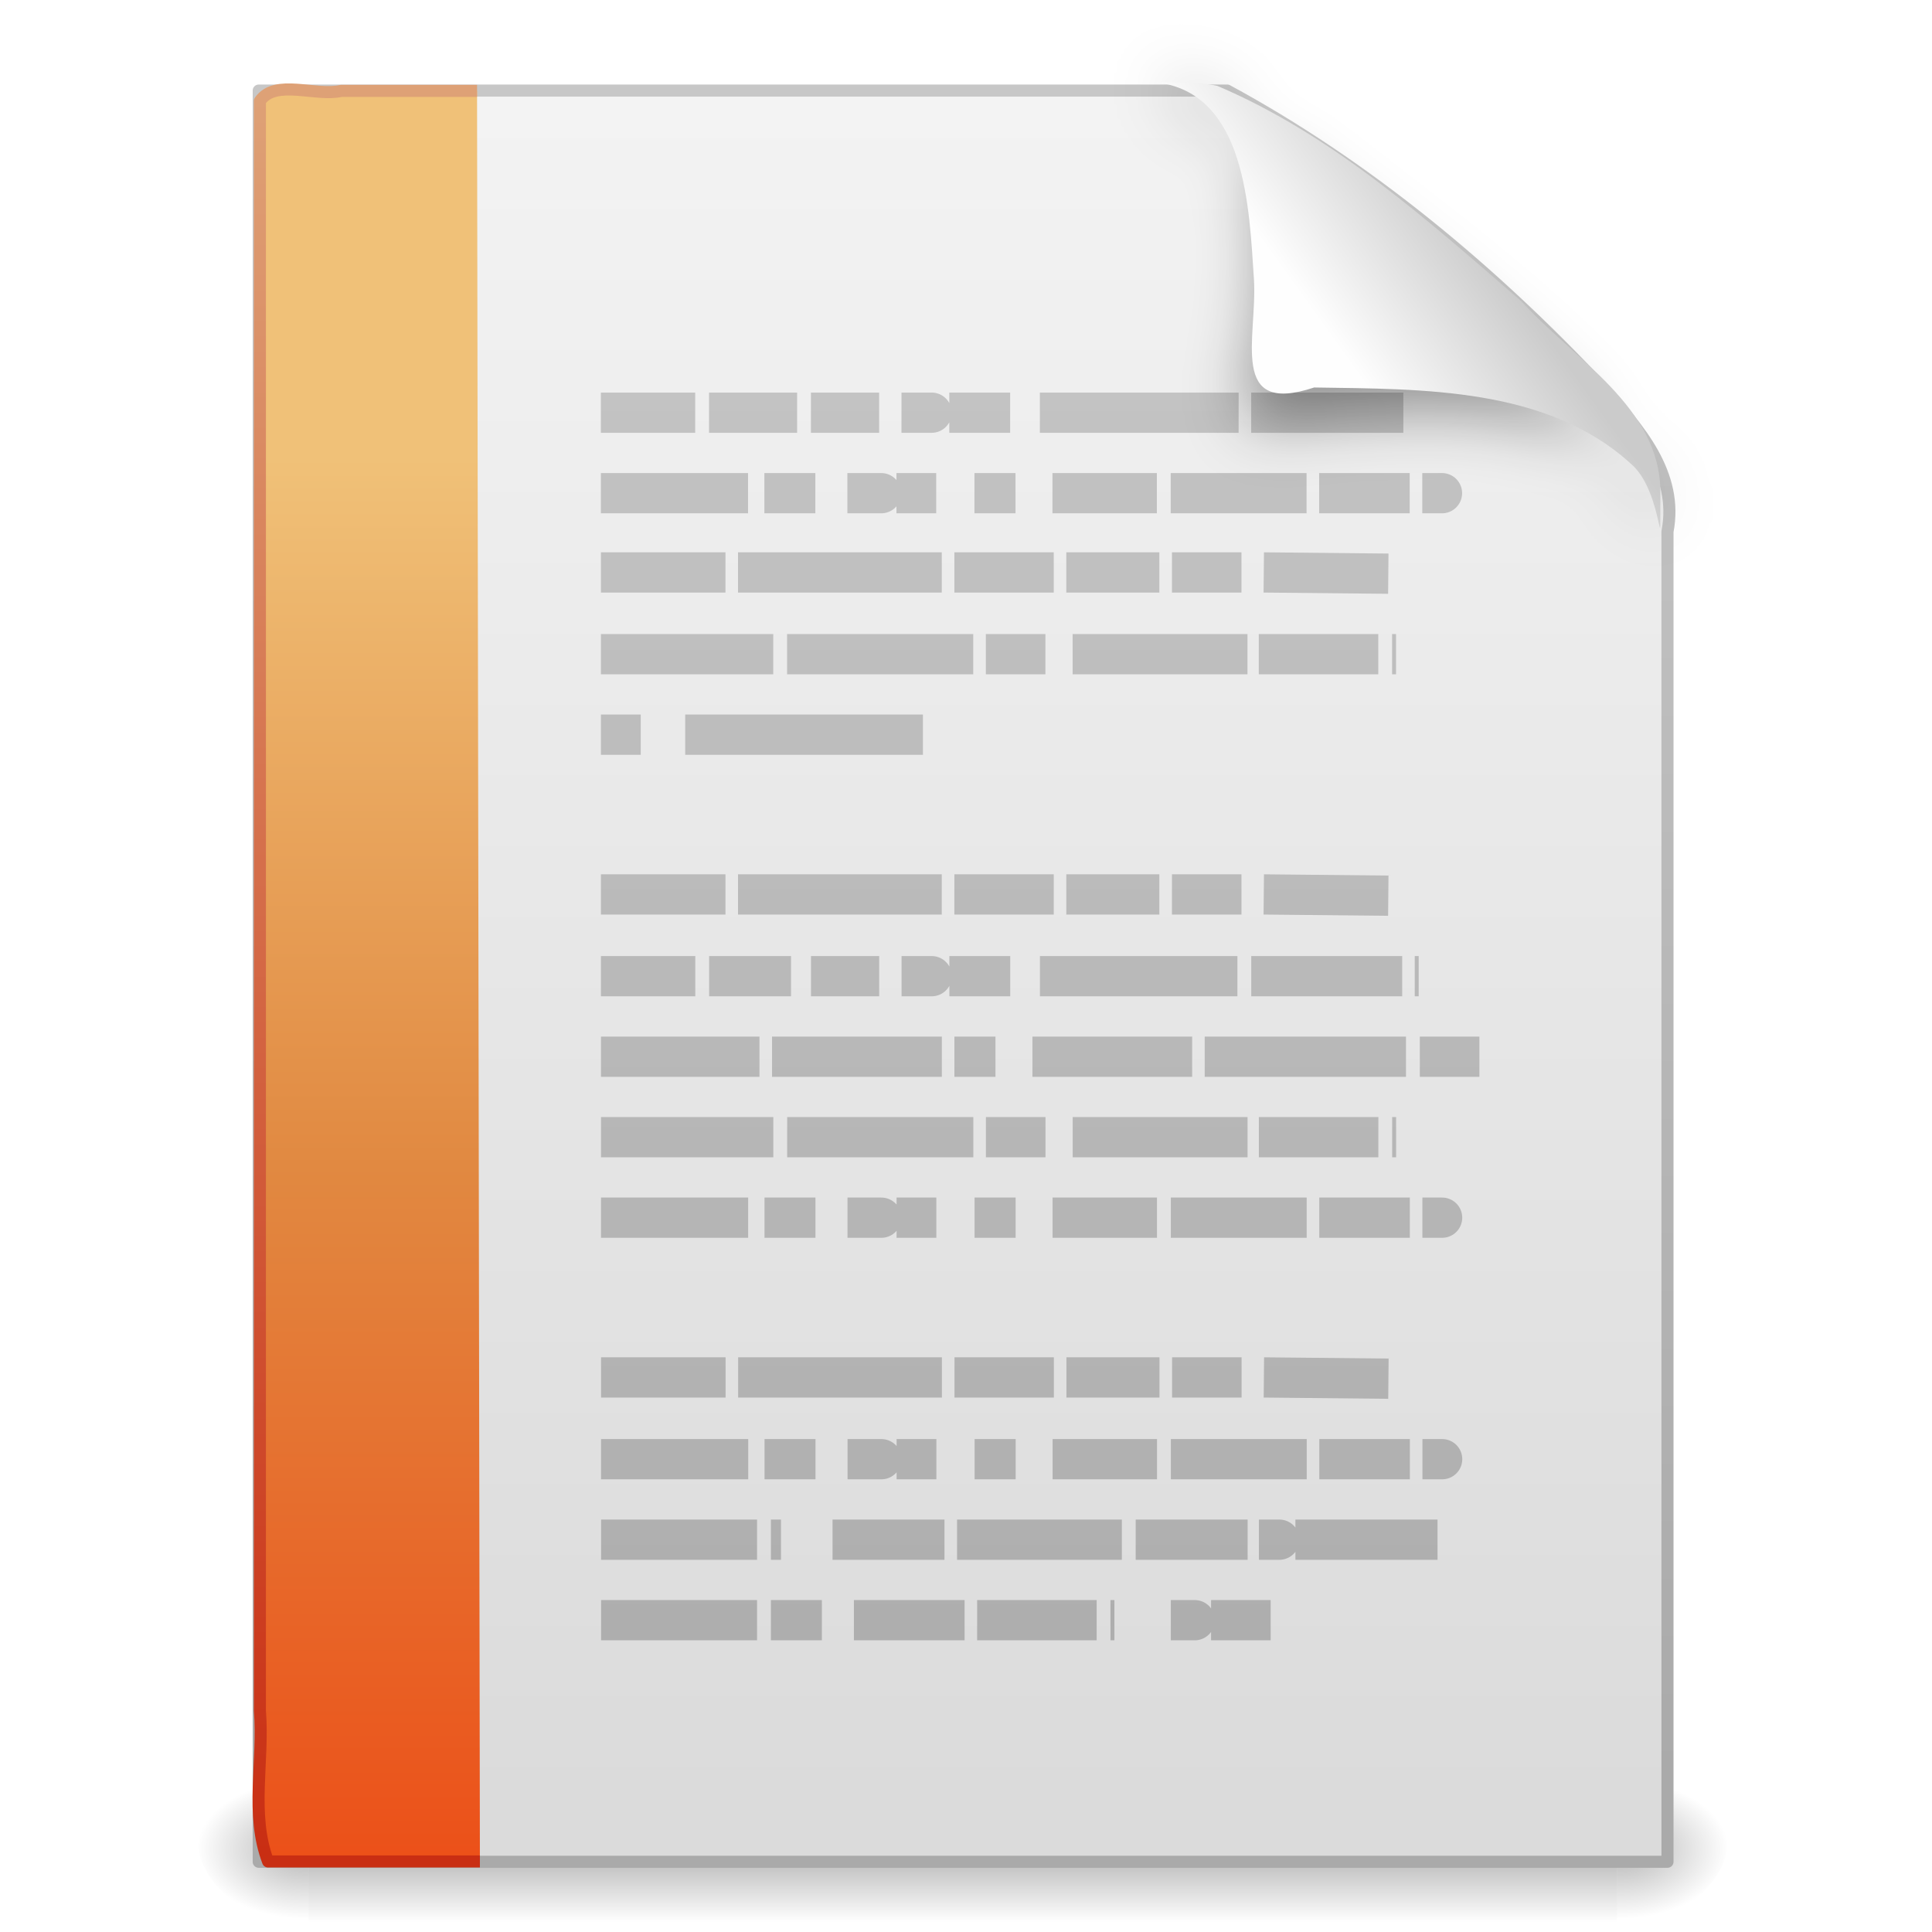
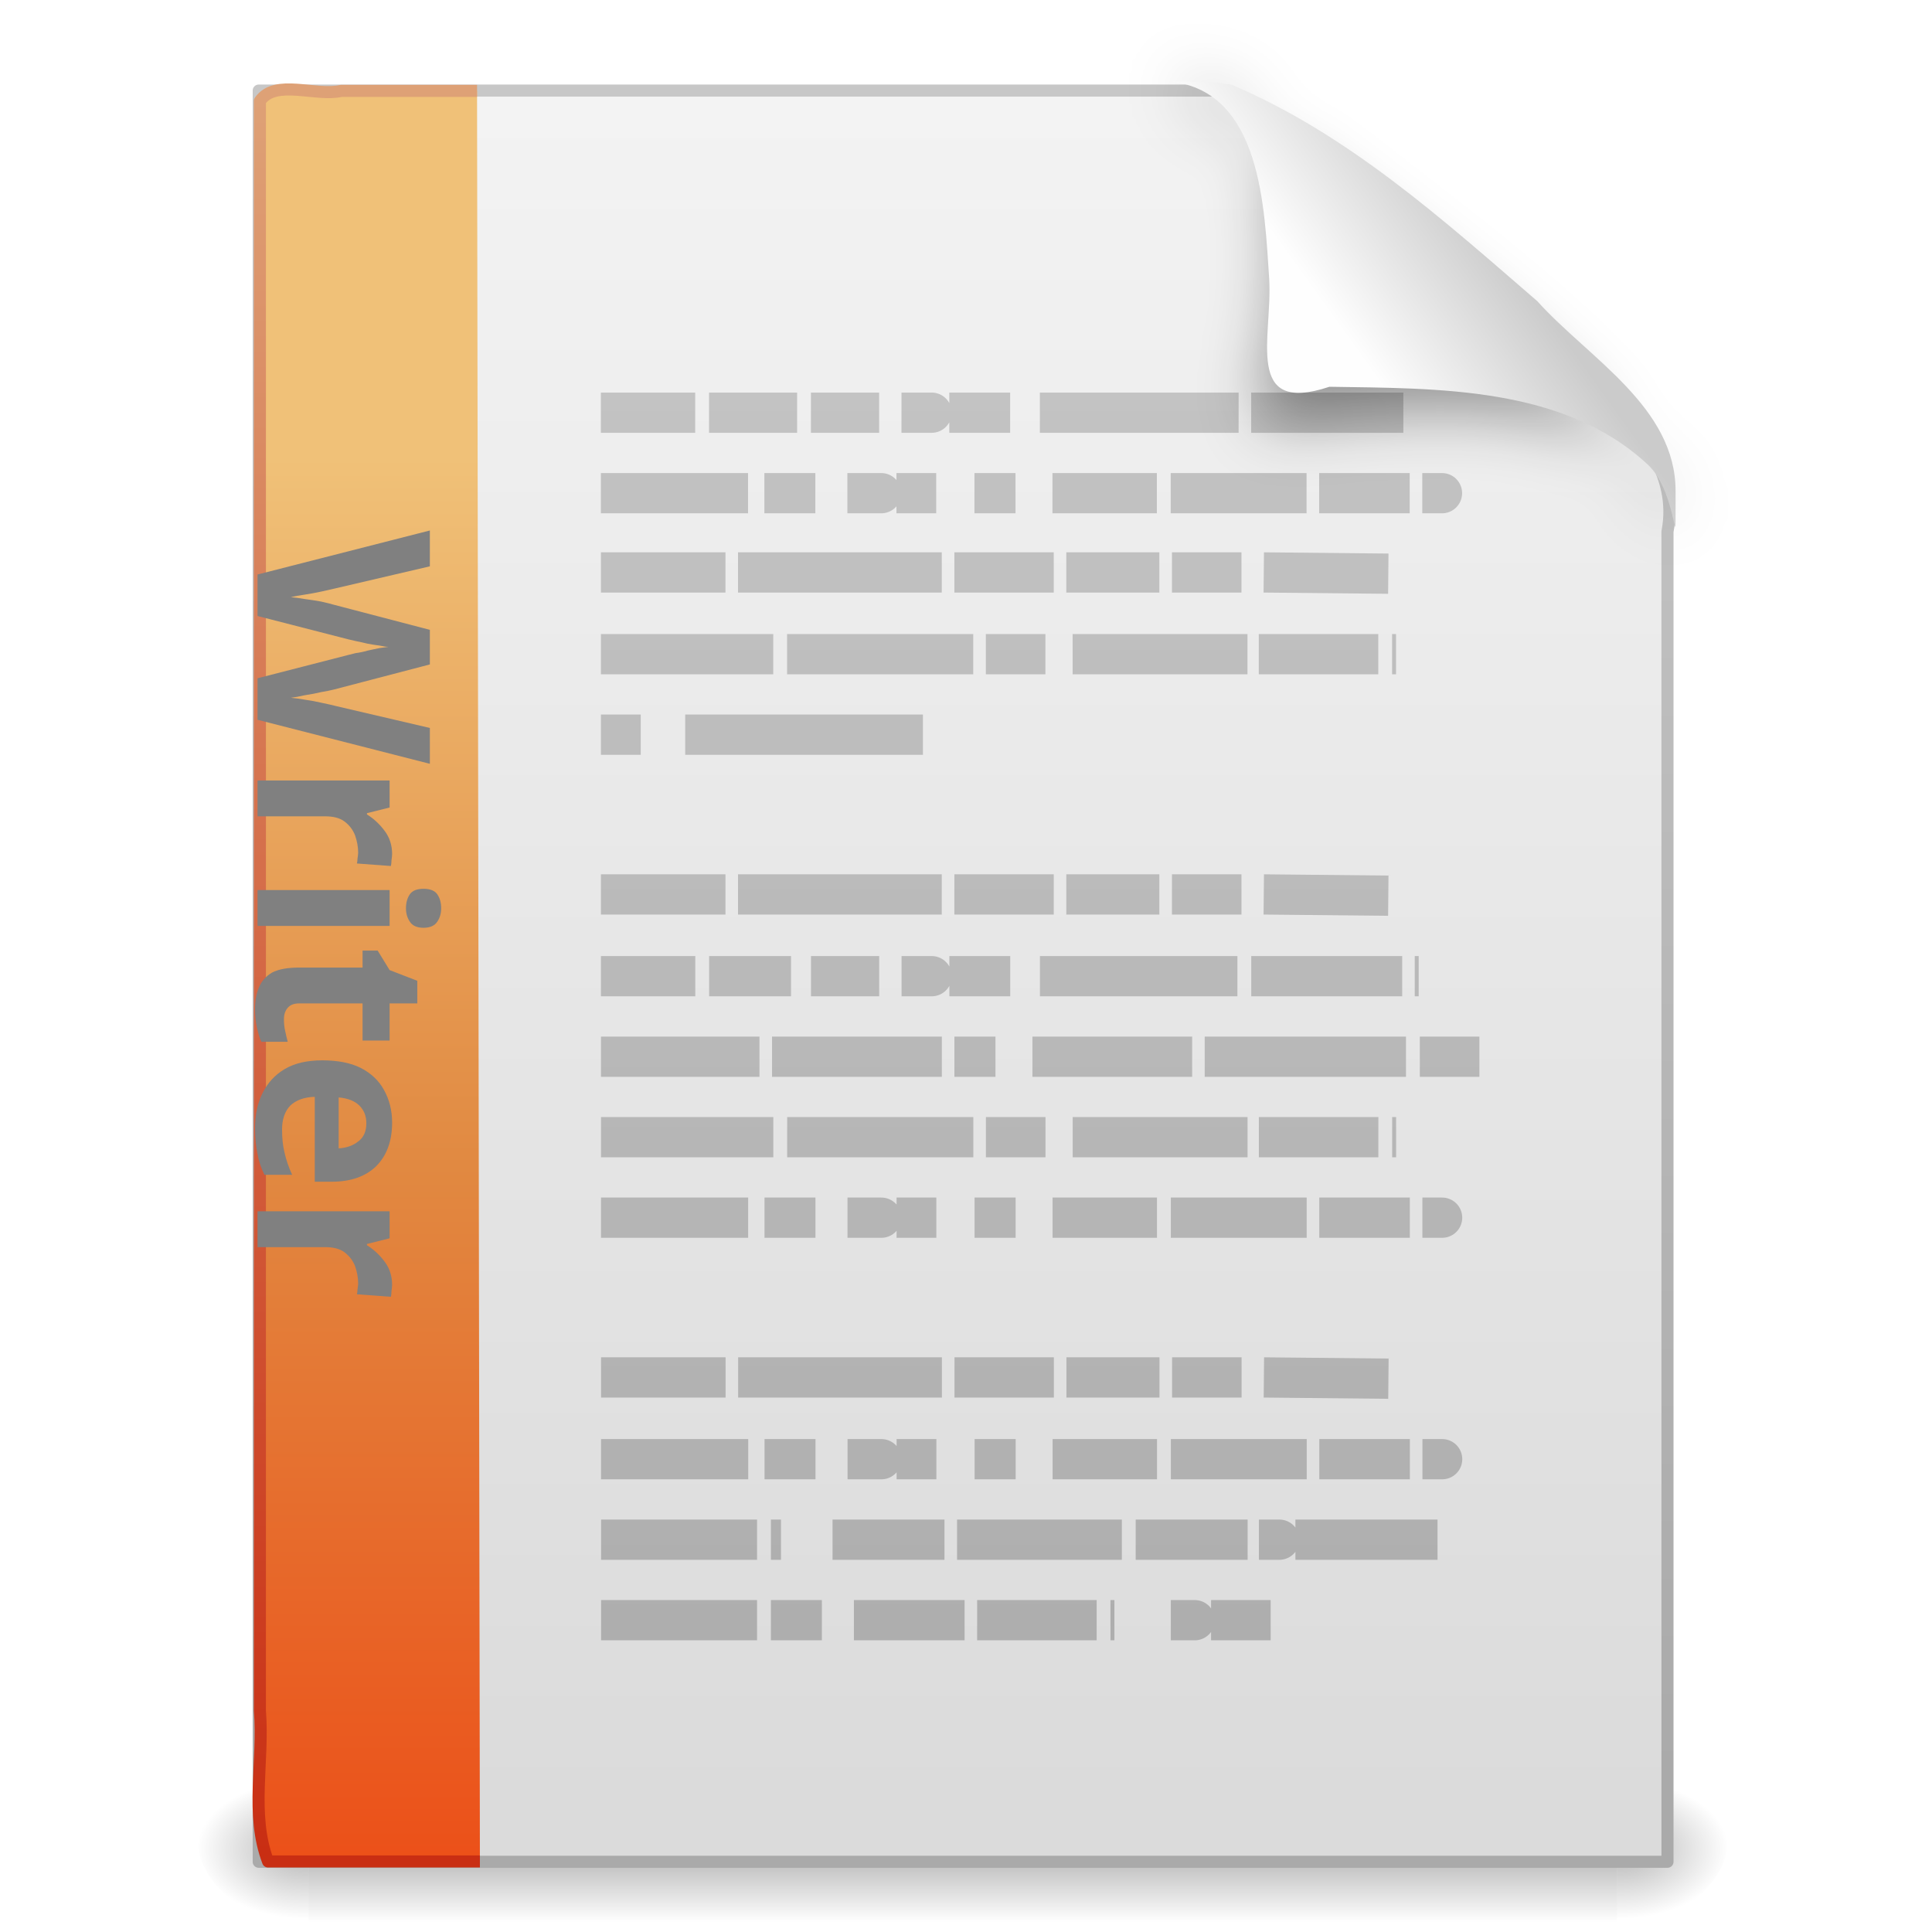
<svg xmlns="http://www.w3.org/2000/svg" xmlns:xlink="http://www.w3.org/1999/xlink" height="64" version="1.1" viewBox="0 0 48 48" width="64">
  <defs>
    <linearGradient gradientTransform="matrix(.9977 0 0 1.0407 .1719 .33303)" gradientUnits="userSpaceOnUse" id="k" x1="32.892" x2="36.358" y1="8.059" y2="5.457">
      <stop offset="0" stop-color="#fefefe" />
      <stop offset="1" stop-color="#cbcbcb" />
    </linearGradient>
    <filter color-interpolation-filters="sRGB" height="1.329" id="l" width="1.297" x="-0.148" y="-0.164">
      <feGaussianBlur stdDeviation="0.774" />
    </filter>
    <linearGradient gradientTransform="translate(1.9463 -1.2942)" gradientUnits="userSpaceOnUse" id="j" x1="22.004" x2="22.004" xlink:href="#b" y1="47.813" y2="3.364" />
    <linearGradient id="b">
      <stop offset="0" stop-color="#aaa" />
      <stop offset="1" stop-color="#c8c8c8" />
    </linearGradient>
    <linearGradient gradientTransform="matrix(.79932 0 0 1.0037 40.784 .19215)" gradientUnits="userSpaceOnUse" id="i" x1="-22.54" x2="-22.54" y1="11.109" y2="46.264">
      <stop offset="0" stop-color="#f0c178" />
      <stop offset="0.5" stop-color="#e18941" />
      <stop offset="1" stop-color="#ec4f18" />
    </linearGradient>
    <linearGradient gradientTransform="matrix(.91101 0 0 .977 .53115 .80491)" gradientUnits="userSpaceOnUse" id="h" x1="9.492" x2="9.492" y1="46.314" y2="1.716">
      <stop offset="0" stop-color="#c92e13" />
      <stop offset="1" stop-color="#dea176" />
    </linearGradient>
    <linearGradient gradientTransform="matrix(1 0 0 .95617 -.071593 -.16205)" gradientUnits="userSpaceOnUse" id="g" x1="25.132" x2="25.132" y1="0.985" y2="47.013">
      <stop offset="0" stop-color="#f4f4f4" />
      <stop offset="1" stop-color="#dbdbdb" />
    </linearGradient>
    <linearGradient gradientTransform="matrix(.8075 0 0 .89483 59.338 -1.2277)" gradientUnits="userSpaceOnUse" id="f" x1="-51.786" x2="-51.786" xlink:href="#b" y1="50.786" y2="2.906" />
    <radialGradient cx="605.71" cy="486.65" gradientTransform="matrix(.02304 0 0 .0147 26.369 38.479)" gradientUnits="userSpaceOnUse" id="d" r="117.14" xlink:href="#a" />
    <linearGradient id="a">
      <stop offset="0" />
      <stop offset="1" stop-opacity="0" />
    </linearGradient>
    <radialGradient cx="605.71" cy="486.65" gradientTransform="matrix(-.02304 0 0 .0147 21.631 38.479)" gradientUnits="userSpaceOnUse" id="c" r="117.14" xlink:href="#a" />
    <linearGradient gradientTransform="matrix(.067325 0 0 .0147 -.33304 38.479)" gradientUnits="userSpaceOnUse" id="e" x1="302.86" x2="302.86" y1="366.65" y2="609.51">
      <stop offset="0" stop-opacity="0" />
      <stop offset="0.5" />
      <stop offset="1" stop-opacity="0" />
    </linearGradient>
  </defs>
  <g transform="translate(-.079692 .31402)">
    <path d="m7.746 43.869h32.508v3.57h-32.508v-3.57z" fill="url(#e)" opacity="0.3" />
    <path d="m7.746 43.869v3.57c-2.091 0.341-4.252-2.622-1.35-3.354 0.434-0.146 0.892-0.215 1.35-0.215z" fill="url(#c)" opacity="0.3" />
    <path d="m40.254 43.869v3.57c2.091 0.341 4.252-2.622 1.35-3.354-0.434-0.146-0.892-0.215-1.35-0.215z" fill="url(#d)" opacity="0.3" />
  </g>
  <path d="m6.428 2.25h24.061c3.492 1.892 6.603 4.496 9.317 7.388 0.909 1.01 1.901 2.128 1.622 3.57v33.047h-35v-44.005z" fill="url(#g)" stroke="url(#f)" stroke-linejoin="round" stroke-width="0.3" />
  <path d="m11.923 46.248h-5.263c-0.447-1.167-0.102-2.501-0.203-3.745v-39.992c0.384-0.56 1.391-0.106 2.02-0.253h3.375" fill="url(#i)" stroke="url(#h)" stroke-linejoin="round" stroke-width="0.3" />
  <path d="m14.928 10.253h2.344-2.344zm2.688 0h2.188-2.188zm2.531 0h1.695-1.695zm2.25 0c0.874 0 1.123 0 0 0zm1.188 0h1.512-1.512zm2.25 0h4.938-4.938zm5.25 0h3.781-3.781zm-16.156 2h3.656-3.656zm4.062 0h1.266-1.266zm2.062 0c0.611 0 1.538 0 0 0zm1.219 0h0.988-0.988zm1.938 0h1.02-1.02zm1.938 0h2.594-2.594zm2.938 0h3.375-3.375zm3.688 0h2.25-2.25zm2.562 0c0.609 0 0.697 0 0 0zm-20.406 1.969h3.094-3.094zm3.406 0h5.062-5.062zm5.375 0h2.469-2.469zm2.781 0h2.312-2.312zm2.625 0h1.727-1.727zm2.281 0c1.031 0.01 2.063 0.021 3.094 0.031-1.031-0.01-2.063-0.021-3.094-0.031zm-16.468 2.031h4.281-4.281zm4.625 0h4.625-4.625zm4.938 0h1.48-1.48zm2.156 0h4.344-4.344zm4.625 0h2.969-2.969zm3.312 0h0.098zm-19.656 2h0.989-0.989zm2.094 0h5.906-5.906zm-2.094 3.969h3.094-3.094zm3.406 0h5.062-5.062zm5.375 0h2.469-2.469zm2.781 0h2.312-2.312zm2.625 0h1.727-1.727zm2.281 0c1.031 0.01 2.063 0.021 3.094 0.031-1.031-0.01-2.063-0.021-3.094-0.031zm-16.468 2.031h2.344-2.344zm2.688 0h2.035-2.035zm2.531 0h1.695-1.695zm2.25 0c0.874 0 1.123 0 0 0zm1.188 0h1.512-1.512zm2.25 0h4.906-4.906zm5.25 0h3.75-3.75zm4.062 0h0.098zm-20.218 2h3.938-3.938zm4.25 0h4.219-4.219zm4.531 0h1.02-1.02zm1.938 0h3.969-3.969zm4.281 0h5-5zm5.344 0h1.48-1.48zm-20.343 2h4.281-4.281zm4.625 0h4.625-4.625zm4.938 0h1.48-1.48zm2.156 0h4.344-4.344zm4.625 0h2.969-2.969zm3.312 0h0.098zm-19.656 2h3.656-3.656zm4.062 0h1.266-1.266zm2.062 0c0.611 0 1.538 0 0 0zm1.219 0h0.988-0.988zm1.938 0h1.02-1.02zm1.938 0h2.594-2.594zm2.938 0h3.375-3.375zm3.688 0h2.25-2.25zm2.562 0c0.609 0 0.697 0 0 0zm-20.406 3.969h3.094-3.094zm3.406 0h5.062-5.062zm5.375 0h2.469-2.469zm2.781 0h2.312-2.312zm2.625 0h1.727-1.727zm2.281 0c1.031 0.01 2.063 0.021 3.094 0.031-1.031-0.01-2.063-0.021-3.094-0.031zm-16.468 2.031h3.656-3.656zm4.062 0h1.266-1.266zm2.062 0c0.611 0 1.538 0 0 0zm1.219 0h0.988-0.988zm1.938 0h1.02-1.02zm1.938 0h2.594-2.594zm2.938 0h3.375-3.375zm3.688 0h2.25-2.25zm2.562 0c0.609 0 0.697 0 0 0zm-20.406 2h3.875-3.875zm4.219 0h0.25-0.25zm1.531 0h2.781-2.781zm3.094 0h4.094-4.094zm4.438 0h2.781-2.781zm3.062 0c0.616 0 0.737 0 0 0zm0.906 0h3.531-3.531zm-17.25 2h3.875-3.875zm4.219 0h1.266-1.266zm2.062 0h2.75-2.75zm3.062 0h2.969-2.969zm3.312 0h0.098zm1.5 0c0.683 0 0.895 0 0 0zm1 0h1.48-1.48z" fill="none" stroke="url(#j)" stroke-width="1px" />
-   <g fill-rule="evenodd" transform="translate(.099747 -.31402)">
+   <g fill-rule="evenodd" transform="translate(.47822 -.33138)">
    <path d="m28.625 2.36c2.684 0.056 2.837 3.424 2.635 5.421 0.171 1.221-1.349 3.716 0.788 2.89 2.788-0.182 6.077-0.619 8.408 1.264 0.653 0.493 0.926 2.6 0.399 0.859-2.206-3.227-5.507-5.498-8.536-7.893-1.207-0.879-2.4-1.791-3.695-2.54z" filter="url(#l)" opacity="0.4" />
    <path d="m28.625 2.36c2.24 0.26 2.311 3.151 2.429 4.896 0.088 1.443-0.643 3.396 1.496 2.685 2.691 0.043 5.823-0.015 7.918 1.94 0.767 0.721 0.675 2.667 0.683 0.656 6e-3 -2.095-2.159-3.305-3.436-4.723-2.334-2.019-4.702-4.149-7.571-5.367-0.497-0.108-1.014-0.076-1.52-0.087z" fill="url(#k)" />
  </g>
+   <text fill="#808080" font-family="sans-serif" font-size="6px" font-weight="bold" letter-spacing="0px" stroke-width="0.75" style="line-height:1.25" word-spacing="0px" writing-mode="tb-rl" x="6.307" xml:space="preserve" y="15.601">
+     <tspan x="8.727" y="13.181">Writer</tspan>
+   </text>
</svg>
